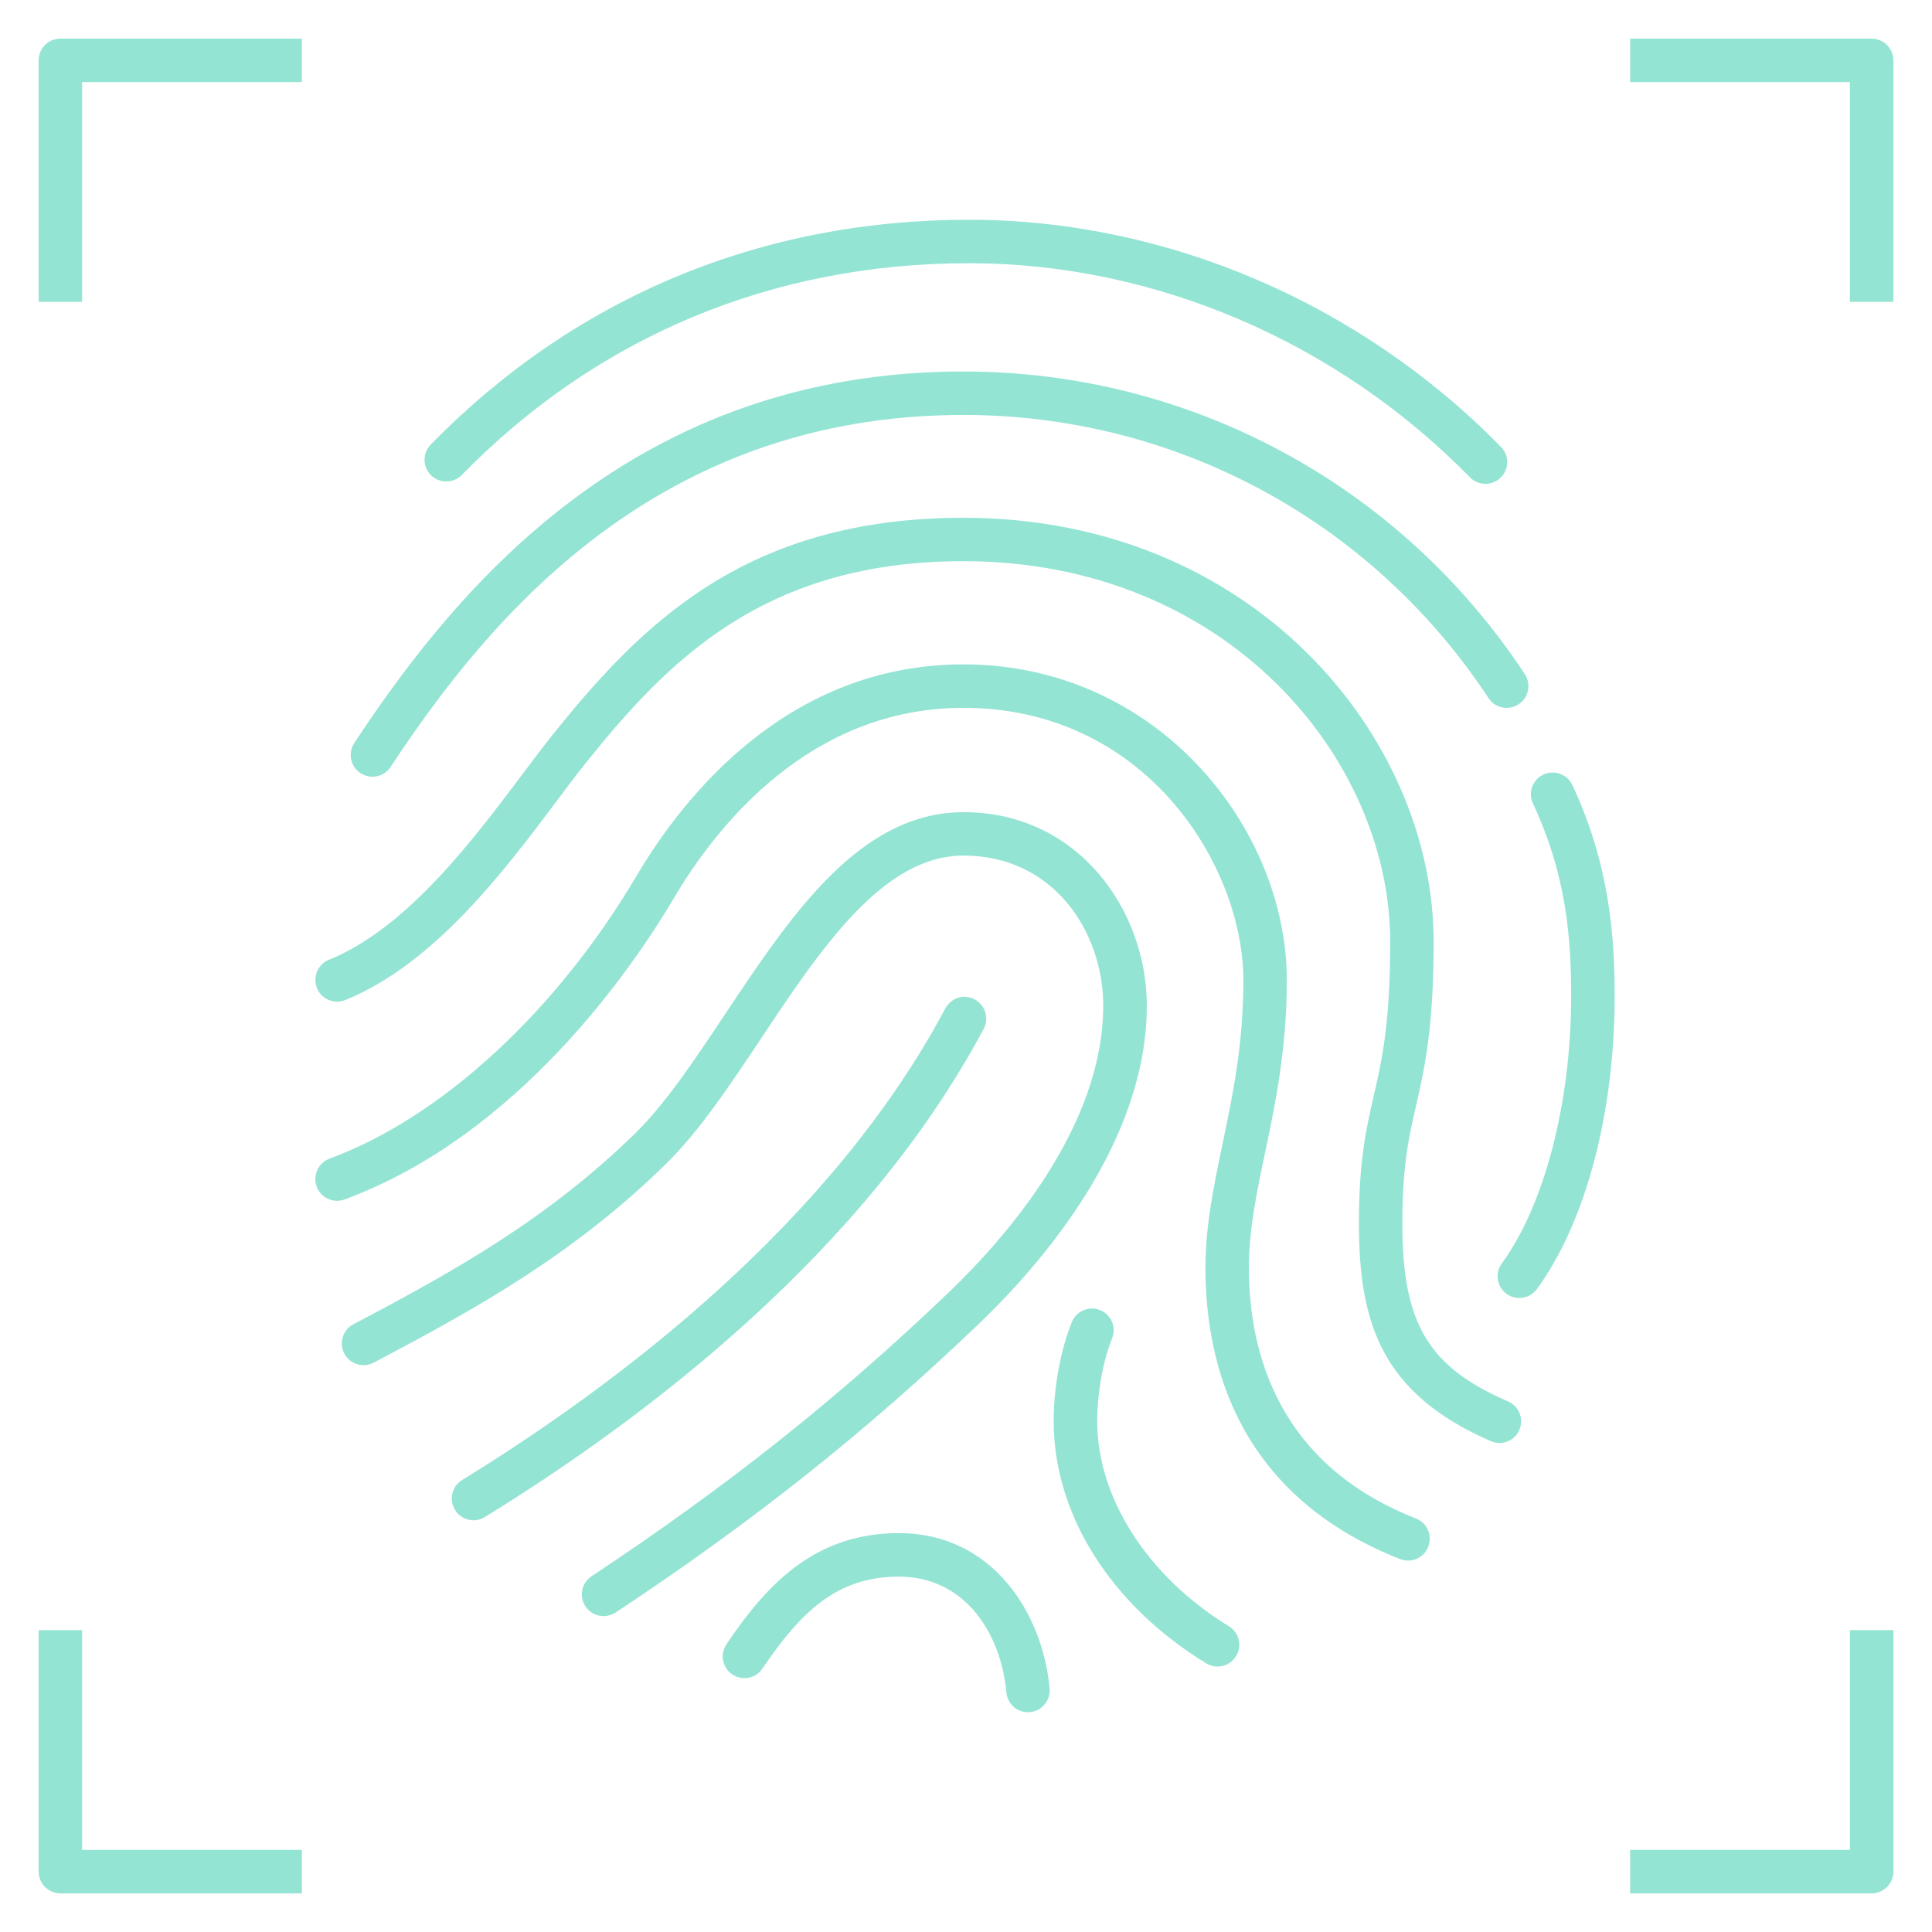
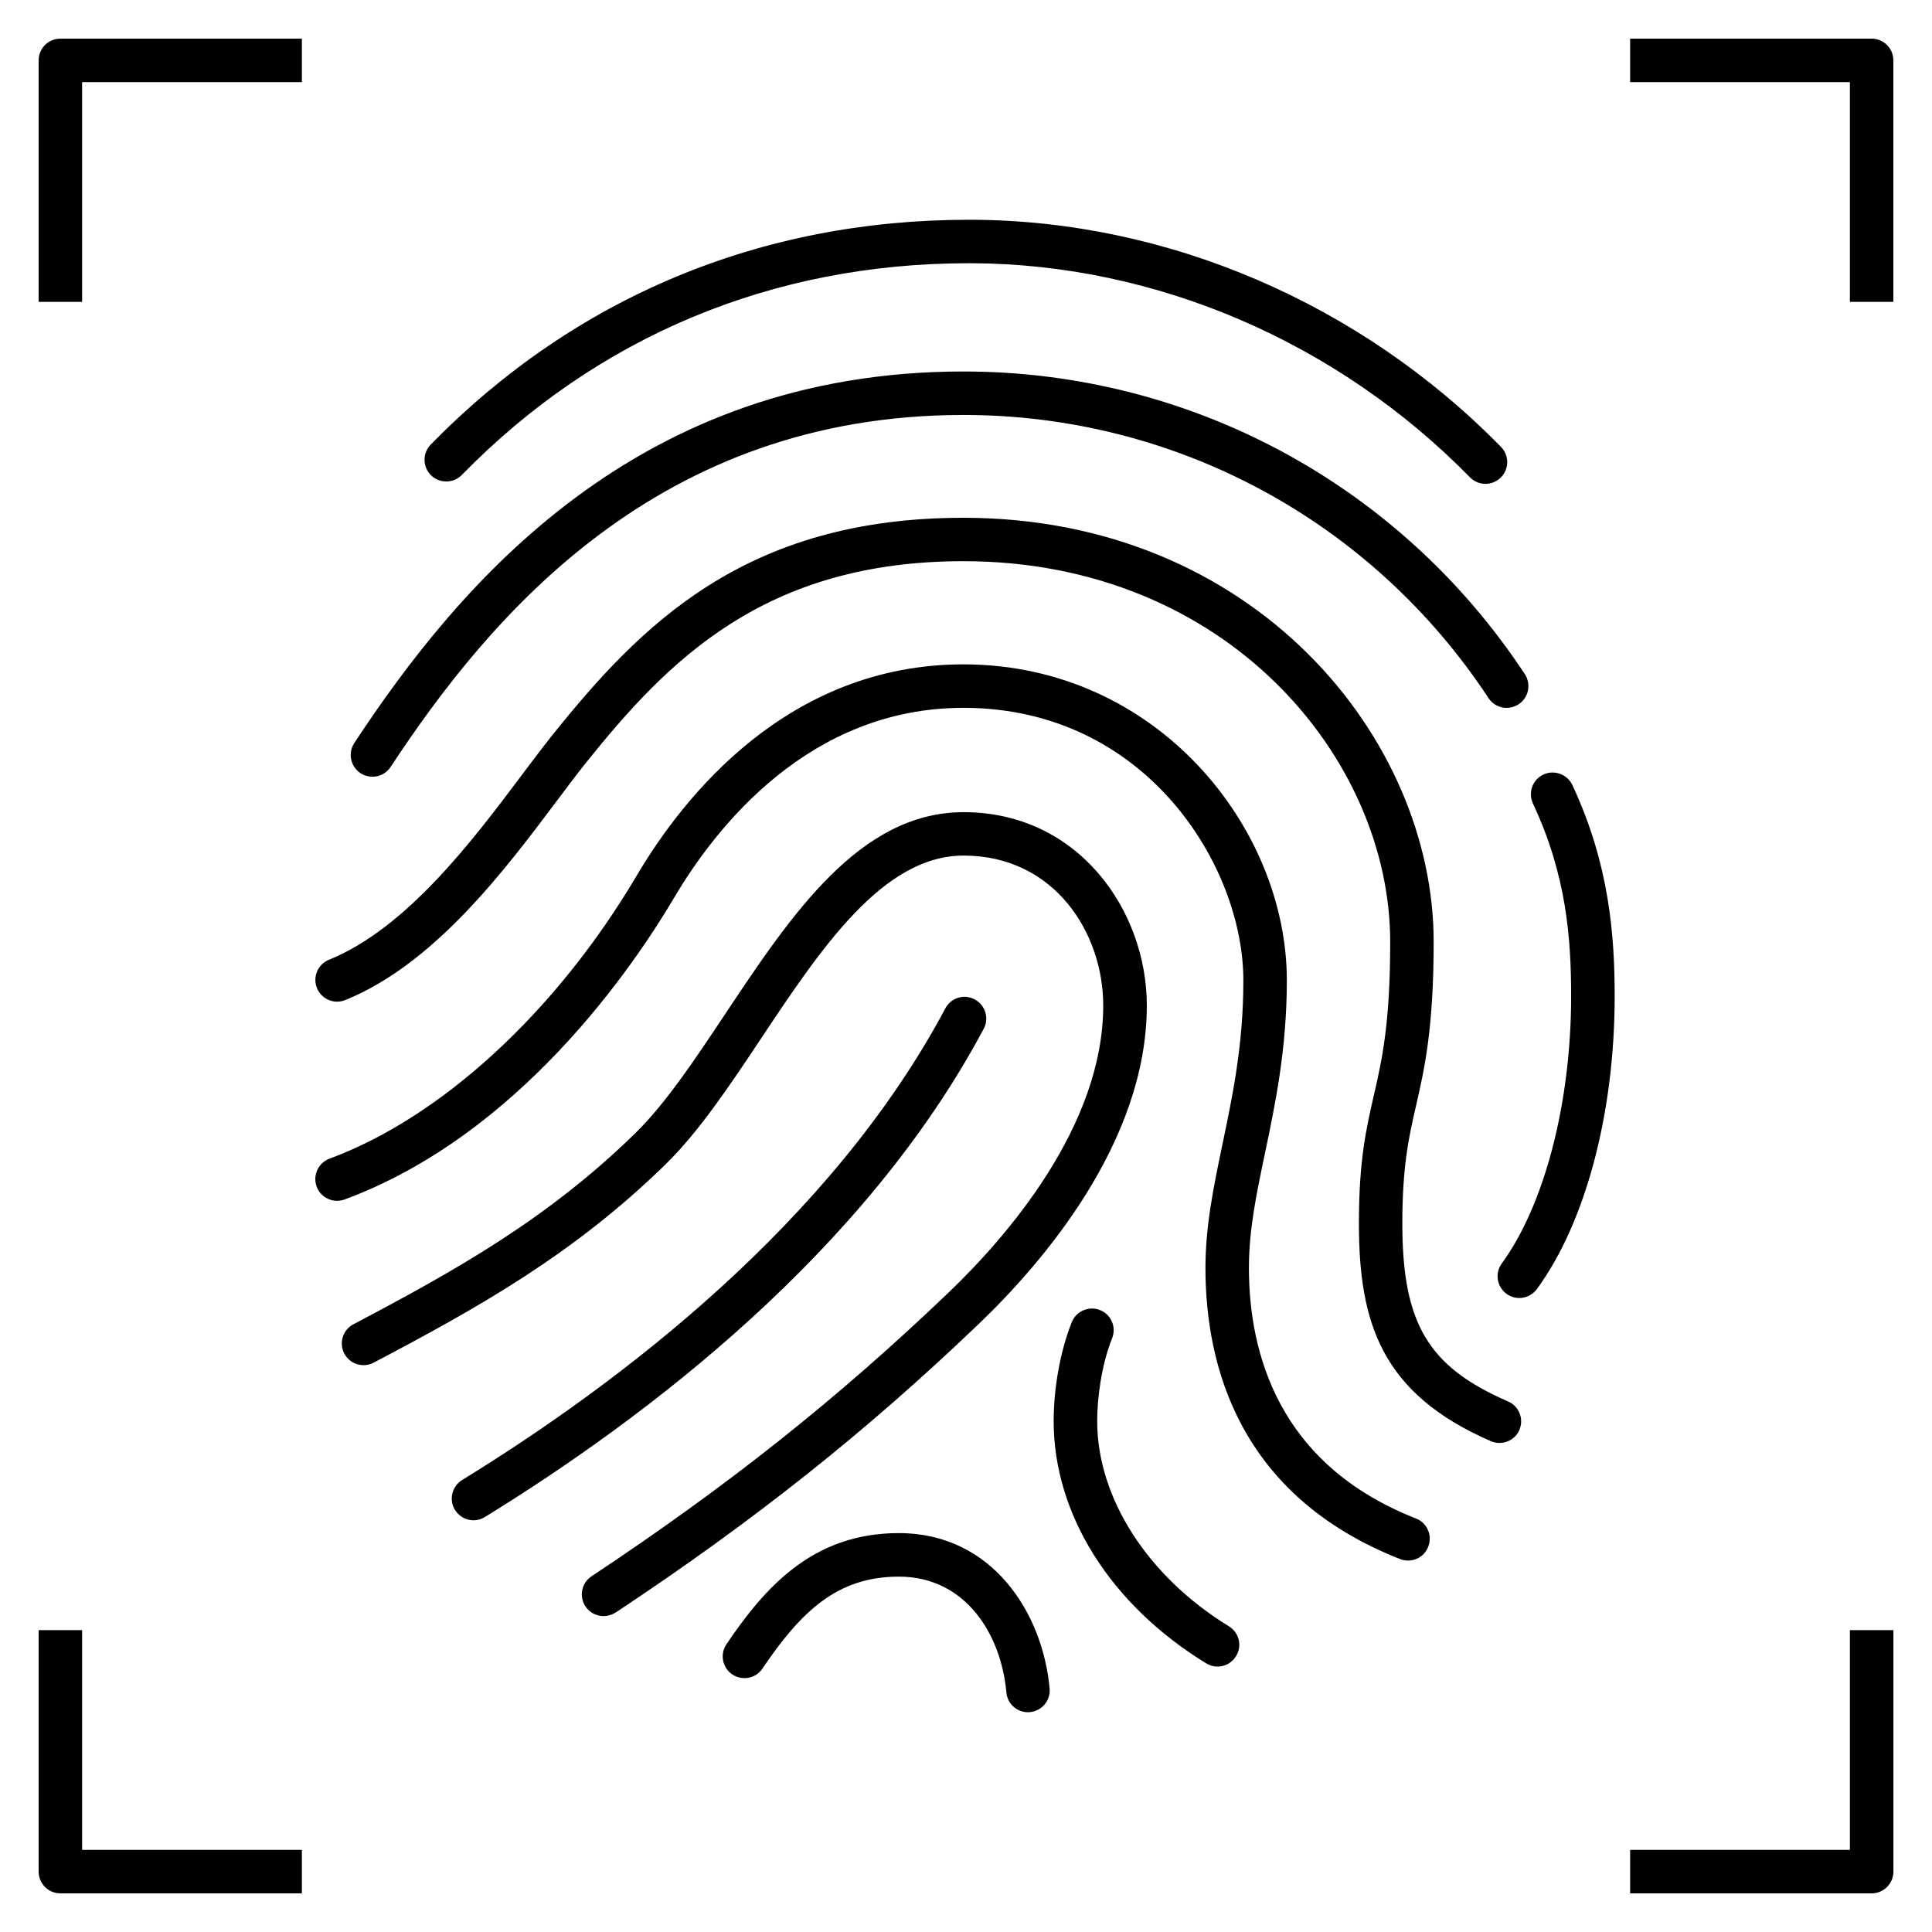
- <svg xmlns="http://www.w3.org/2000/svg" version="1.1" id="Layer_1" x="0px" y="0px" viewBox="0 0 32 32" style="enable-background:new 0 0 32 32;" xml:space="preserve">
-   <path fill="#94e4d4" id="digital--id_2_" d="M17.027,28.36c-0.185,0-0.342-0.141-0.358-0.328c-0.086-0.955-0.67-1.918-1.781-1.918  c-1.024,0-1.624,0.582-2.259,1.522c-0.111,0.166-0.333,0.208-0.5,0.098c-0.165-0.111-0.208-0.336-0.097-0.5  c0.646-0.956,1.438-1.841,2.855-1.841c1.557,0,2.386,1.335,2.498,2.574c0.018,0.198-0.128,0.373-0.326,0.391  C17.049,28.359,17.038,28.36,17.027,28.36z M20.166,27.604c-0.064,0-0.129-0.018-0.188-0.054c-1.582-0.968-2.526-2.467-2.526-4.011  c0-0.557,0.112-1.169,0.3-1.639c0.073-0.187,0.288-0.274,0.467-0.201c0.186,0.073,0.275,0.282,0.201,0.467  c-0.183,0.459-0.247,1.011-0.247,1.373c0,1.271,0.836,2.573,2.181,3.397c0.17,0.104,0.224,0.325,0.119,0.494  C20.405,27.543,20.287,27.604,20.166,27.604z M9.997,26.768c-0.117,0-0.231-0.057-0.3-0.161c-0.11-0.166-0.065-0.39,0.101-0.499  c2.256-1.496,4.08-2.945,5.913-4.699c0.957-0.916,2.562-2.752,2.562-4.755c0-1.204-0.811-2.483-2.313-2.483  c-1.337,0-2.362,1.539-3.352,3.026c-0.529,0.795-1.029,1.545-1.586,2.09c-1.518,1.483-3.087,2.364-4.833,3.283  c-0.176,0.093-0.395,0.024-0.486-0.15c-0.093-0.177-0.025-0.394,0.151-0.486c1.695-0.893,3.217-1.746,4.666-3.162  c0.502-0.491,0.982-1.211,1.489-1.973c1.096-1.646,2.229-3.347,3.952-3.347c1.899,0,3.034,1.628,3.034,3.203  c0,2.272-1.745,4.28-2.785,5.275c-1.865,1.785-3.719,3.259-6.013,4.779C10.134,26.748,10.065,26.768,9.997,26.768z M23.322,25.848  c-0.044,0-0.089-0.008-0.132-0.025c-2.664-1.047-3.224-3.201-3.224-4.824c0-0.7,0.138-1.354,0.282-2.048  c0.17-0.812,0.346-1.65,0.346-2.713c0-1.892-1.61-4.514-4.636-4.514c-2.552,0-4.097,1.969-4.791,3.143  c-0.678,1.147-2.566,3.93-5.459,5c-0.188,0.067-0.394-0.025-0.463-0.213c-0.069-0.187,0.027-0.394,0.213-0.463  c1.857-0.686,3.759-2.439,5.089-4.69c0.772-1.306,2.501-3.497,5.411-3.497c3.204,0,5.356,2.706,5.356,5.233  c0,1.137-0.192,2.053-0.361,2.86c-0.144,0.684-0.267,1.274-0.267,1.9c0,1.399,0.479,3.256,2.767,4.154  c0.185,0.072,0.276,0.281,0.203,0.467C23.602,25.761,23.466,25.848,23.322,25.848z M7.843,25.181c-0.121,0-0.239-0.062-0.307-0.172  c-0.104-0.169-0.051-0.391,0.118-0.495c2.609-1.605,6.115-4.265,8.004-7.812c0.094-0.176,0.31-0.244,0.487-0.148  c0.175,0.094,0.242,0.312,0.148,0.487c-1.965,3.688-5.578,6.434-8.262,8.086C7.973,25.163,7.908,25.181,7.843,25.181z M24.837,23.9  c-0.048,0-0.097-0.01-0.144-0.03c-1.818-0.79-2.185-1.967-2.185-3.609c0-1.041,0.12-1.563,0.247-2.118  c0.134-0.583,0.271-1.187,0.271-2.544c0-3.032-2.702-6.304-7.068-6.304c-3.299,0-4.897,1.649-6.252,3.338  c-0.149,0.187-0.313,0.404-0.49,0.641c-0.853,1.136-2.02,2.692-3.497,3.29c-0.185,0.075-0.394-0.014-0.469-0.198  s0.014-0.394,0.198-0.469c1.291-0.523,2.389-1.987,3.191-3.055c0.183-0.243,0.351-0.467,0.504-0.659  c1.464-1.826,3.196-3.607,6.814-3.607c4.811,0,7.789,3.646,7.789,7.024c0,1.439-0.154,2.112-0.29,2.706  c-0.118,0.513-0.229,0.998-0.229,1.957c0,1.657,0.425,2.374,1.751,2.949c0.183,0.079,0.266,0.291,0.187,0.474  C25.108,23.819,24.976,23.9,24.837,23.9z M25.165,21.499c-0.074,0-0.148-0.022-0.212-0.069c-0.161-0.117-0.196-0.343-0.079-0.503  c0.709-0.971,1.149-2.666,1.149-4.424c0-0.958-0.076-2.008-0.633-3.195c-0.084-0.18-0.007-0.395,0.174-0.479  c0.176-0.083,0.394-0.007,0.479,0.173c0.617,1.318,0.701,2.51,0.701,3.501c0,1.932-0.481,3.745-1.288,4.848  C25.385,21.447,25.275,21.499,25.165,21.499z M6.169,12.865c-0.068,0-0.137-0.019-0.198-0.059c-0.166-0.109-0.212-0.333-0.103-0.499  c1.74-2.642,4.68-6.154,10.09-6.154c3.755,0,7.23,1.874,9.298,5.013c0.109,0.167,0.063,0.39-0.103,0.499  c-0.166,0.109-0.389,0.065-0.499-0.103c-1.934-2.937-5.185-4.689-8.696-4.689c-5.063,0-7.84,3.328-9.489,5.831  C6.401,12.809,6.286,12.865,6.169,12.865z M24.604,8.014c-0.094,0-0.187-0.036-0.257-0.108c-2.196-2.243-5.206-3.536-8.258-3.546  c-0.015,0-0.03,0-0.045,0c-3.25,0-6.152,1.212-8.395,3.507C7.51,8.009,7.281,8.01,7.14,7.873C6.998,7.734,6.995,7.506,7.134,7.364  c2.381-2.437,5.461-3.724,8.91-3.724c0.016,0,0.032,0,0.048,0c3.242,0.011,6.438,1.382,8.769,3.762  c0.14,0.142,0.137,0.37-0.005,0.509C24.785,7.98,24.694,8.014,24.604,8.014z M31,31.36h-4v-0.72h3.64V27h0.721v4  C31.36,31.199,31.199,31.36,31,31.36z M5,31.36H1c-0.199,0-0.36-0.161-0.36-0.36v-4h0.72v3.64H5V31.36z M31.36,5h-0.72V1.36H27V0.64  h4c0.199,0,0.36,0.161,0.36,0.36V5z M1.36,5H0.64V1c0-0.199,0.161-0.36,0.36-0.36h4v0.72H1.36V5z" />
+ <svg xmlns="http://www.w3.org/2000/svg" version="1.1" id="main" x="0px" y="0px" viewBox="0 0 32 32" style="enable-background:new 0 0 32 32;" xml:space="preserve">
+   <path id="digital--id_2_" d="M17.027,28.36c-0.185,0-0.342-0.141-0.358-0.328c-0.086-0.955-0.67-1.918-1.781-1.918  c-1.024,0-1.624,0.582-2.259,1.522c-0.111,0.166-0.333,0.208-0.5,0.098c-0.165-0.111-0.208-0.336-0.097-0.5  c0.646-0.956,1.438-1.841,2.855-1.841c1.557,0,2.386,1.335,2.498,2.574c0.018,0.198-0.128,0.373-0.326,0.391  C17.049,28.359,17.038,28.36,17.027,28.36z M20.166,27.604c-0.064,0-0.129-0.018-0.188-0.054c-1.582-0.968-2.526-2.467-2.526-4.011  c0-0.557,0.112-1.169,0.3-1.639c0.073-0.187,0.288-0.274,0.467-0.201c0.186,0.073,0.275,0.282,0.201,0.467  c-0.183,0.459-0.247,1.011-0.247,1.373c0,1.271,0.836,2.573,2.181,3.397c0.17,0.104,0.224,0.325,0.119,0.494  C20.405,27.543,20.287,27.604,20.166,27.604z M9.997,26.768c-0.117,0-0.231-0.057-0.3-0.161c-0.11-0.166-0.065-0.39,0.101-0.499  c2.256-1.496,4.08-2.945,5.913-4.699c0.957-0.916,2.562-2.752,2.562-4.755c0-1.204-0.811-2.483-2.313-2.483  c-1.337,0-2.362,1.539-3.352,3.026c-0.529,0.795-1.029,1.545-1.586,2.09c-1.518,1.483-3.087,2.364-4.833,3.283  c-0.176,0.093-0.395,0.024-0.486-0.15c-0.093-0.177-0.025-0.394,0.151-0.486c1.695-0.893,3.217-1.746,4.666-3.162  c0.502-0.491,0.982-1.211,1.489-1.973c1.096-1.646,2.229-3.347,3.952-3.347c1.899,0,3.034,1.628,3.034,3.203  c0,2.272-1.745,4.28-2.785,5.275c-1.865,1.785-3.719,3.259-6.013,4.779C10.134,26.748,10.065,26.768,9.997,26.768z M23.322,25.848  c-0.044,0-0.089-0.008-0.132-0.025c-2.664-1.047-3.224-3.201-3.224-4.824c0-0.7,0.138-1.354,0.282-2.048  c0.17-0.812,0.346-1.65,0.346-2.713c0-1.892-1.61-4.514-4.636-4.514c-2.552,0-4.097,1.969-4.791,3.143  c-0.678,1.147-2.566,3.93-5.459,5c-0.188,0.067-0.394-0.025-0.463-0.213c-0.069-0.187,0.027-0.394,0.213-0.463  c1.857-0.686,3.759-2.439,5.089-4.69c0.772-1.306,2.501-3.497,5.411-3.497c3.204,0,5.356,2.706,5.356,5.233  c0,1.137-0.192,2.053-0.361,2.86c-0.144,0.684-0.267,1.274-0.267,1.9c0,1.399,0.479,3.256,2.767,4.154  c0.185,0.072,0.276,0.281,0.203,0.467C23.602,25.761,23.466,25.848,23.322,25.848z M7.843,25.181c-0.121,0-0.239-0.062-0.307-0.172  c-0.104-0.169-0.051-0.391,0.118-0.495c2.609-1.605,6.115-4.265,8.004-7.812c0.094-0.176,0.31-0.244,0.487-0.148  c0.175,0.094,0.242,0.312,0.148,0.487c-1.965,3.688-5.578,6.434-8.262,8.086C7.973,25.163,7.908,25.181,7.843,25.181z M24.837,23.9  c-0.048,0-0.097-0.01-0.144-0.03c-1.818-0.79-2.185-1.967-2.185-3.609c0-1.041,0.12-1.563,0.247-2.118  c0.134-0.583,0.271-1.187,0.271-2.544c0-3.032-2.702-6.304-7.068-6.304c-3.299,0-4.897,1.649-6.252,3.338  c-0.149,0.187-0.313,0.404-0.49,0.641c-0.853,1.136-2.02,2.692-3.497,3.29c-0.185,0.075-0.394-0.014-0.469-0.198  s0.014-0.394,0.198-0.469c1.291-0.523,2.389-1.987,3.191-3.055c0.183-0.243,0.351-0.467,0.504-0.659  c1.464-1.826,3.196-3.607,6.814-3.607c4.811,0,7.789,3.646,7.789,7.024c0,1.439-0.154,2.112-0.29,2.706  c-0.118,0.513-0.229,0.998-0.229,1.957c0,1.657,0.425,2.374,1.751,2.949c0.183,0.079,0.266,0.291,0.187,0.474  C25.108,23.819,24.976,23.9,24.837,23.9z M25.165,21.499c-0.074,0-0.148-0.022-0.212-0.069c-0.161-0.117-0.196-0.343-0.079-0.503  c0.709-0.971,1.149-2.666,1.149-4.424c0-0.958-0.076-2.008-0.633-3.195c-0.084-0.18-0.007-0.395,0.174-0.479  c0.176-0.083,0.394-0.007,0.479,0.173c0.617,1.318,0.701,2.51,0.701,3.501c0,1.932-0.481,3.745-1.288,4.848  C25.385,21.447,25.275,21.499,25.165,21.499z M6.169,12.865c-0.068,0-0.137-0.019-0.198-0.059c-0.166-0.109-0.212-0.333-0.103-0.499  c1.74-2.642,4.68-6.154,10.09-6.154c3.755,0,7.23,1.874,9.298,5.013c0.109,0.167,0.063,0.39-0.103,0.499  c-0.166,0.109-0.389,0.065-0.499-0.103c-1.934-2.937-5.185-4.689-8.696-4.689c-5.063,0-7.84,3.328-9.489,5.831  C6.401,12.809,6.286,12.865,6.169,12.865z M24.604,8.014c-0.094,0-0.187-0.036-0.257-0.108c-2.196-2.243-5.206-3.536-8.258-3.546  c-0.015,0-0.03,0-0.045,0c-3.25,0-6.152,1.212-8.395,3.507C7.51,8.009,7.281,8.01,7.14,7.873C6.998,7.734,6.995,7.506,7.134,7.364  c2.381-2.437,5.461-3.724,8.91-3.724c0.016,0,0.032,0,0.048,0c3.242,0.011,6.438,1.382,8.769,3.762  c0.14,0.142,0.137,0.37-0.005,0.509C24.785,7.98,24.694,8.014,24.604,8.014z M31,31.36h-4v-0.72h3.64V27h0.721v4  C31.36,31.199,31.199,31.36,31,31.36z M5,31.36H1c-0.199,0-0.36-0.161-0.36-0.36v-4h0.72v3.64H5V31.36z M31.36,5h-0.72V1.36H27V0.64  h4c0.199,0,0.36,0.161,0.36,0.36V5z M1.36,5H0.64V1c0-0.199,0.161-0.36,0.36-0.36h4v0.72H1.36V5z" />
  <rect id="_Transparent_Rectangle" style="fill:none;" width="32" height="32" />
</svg>
